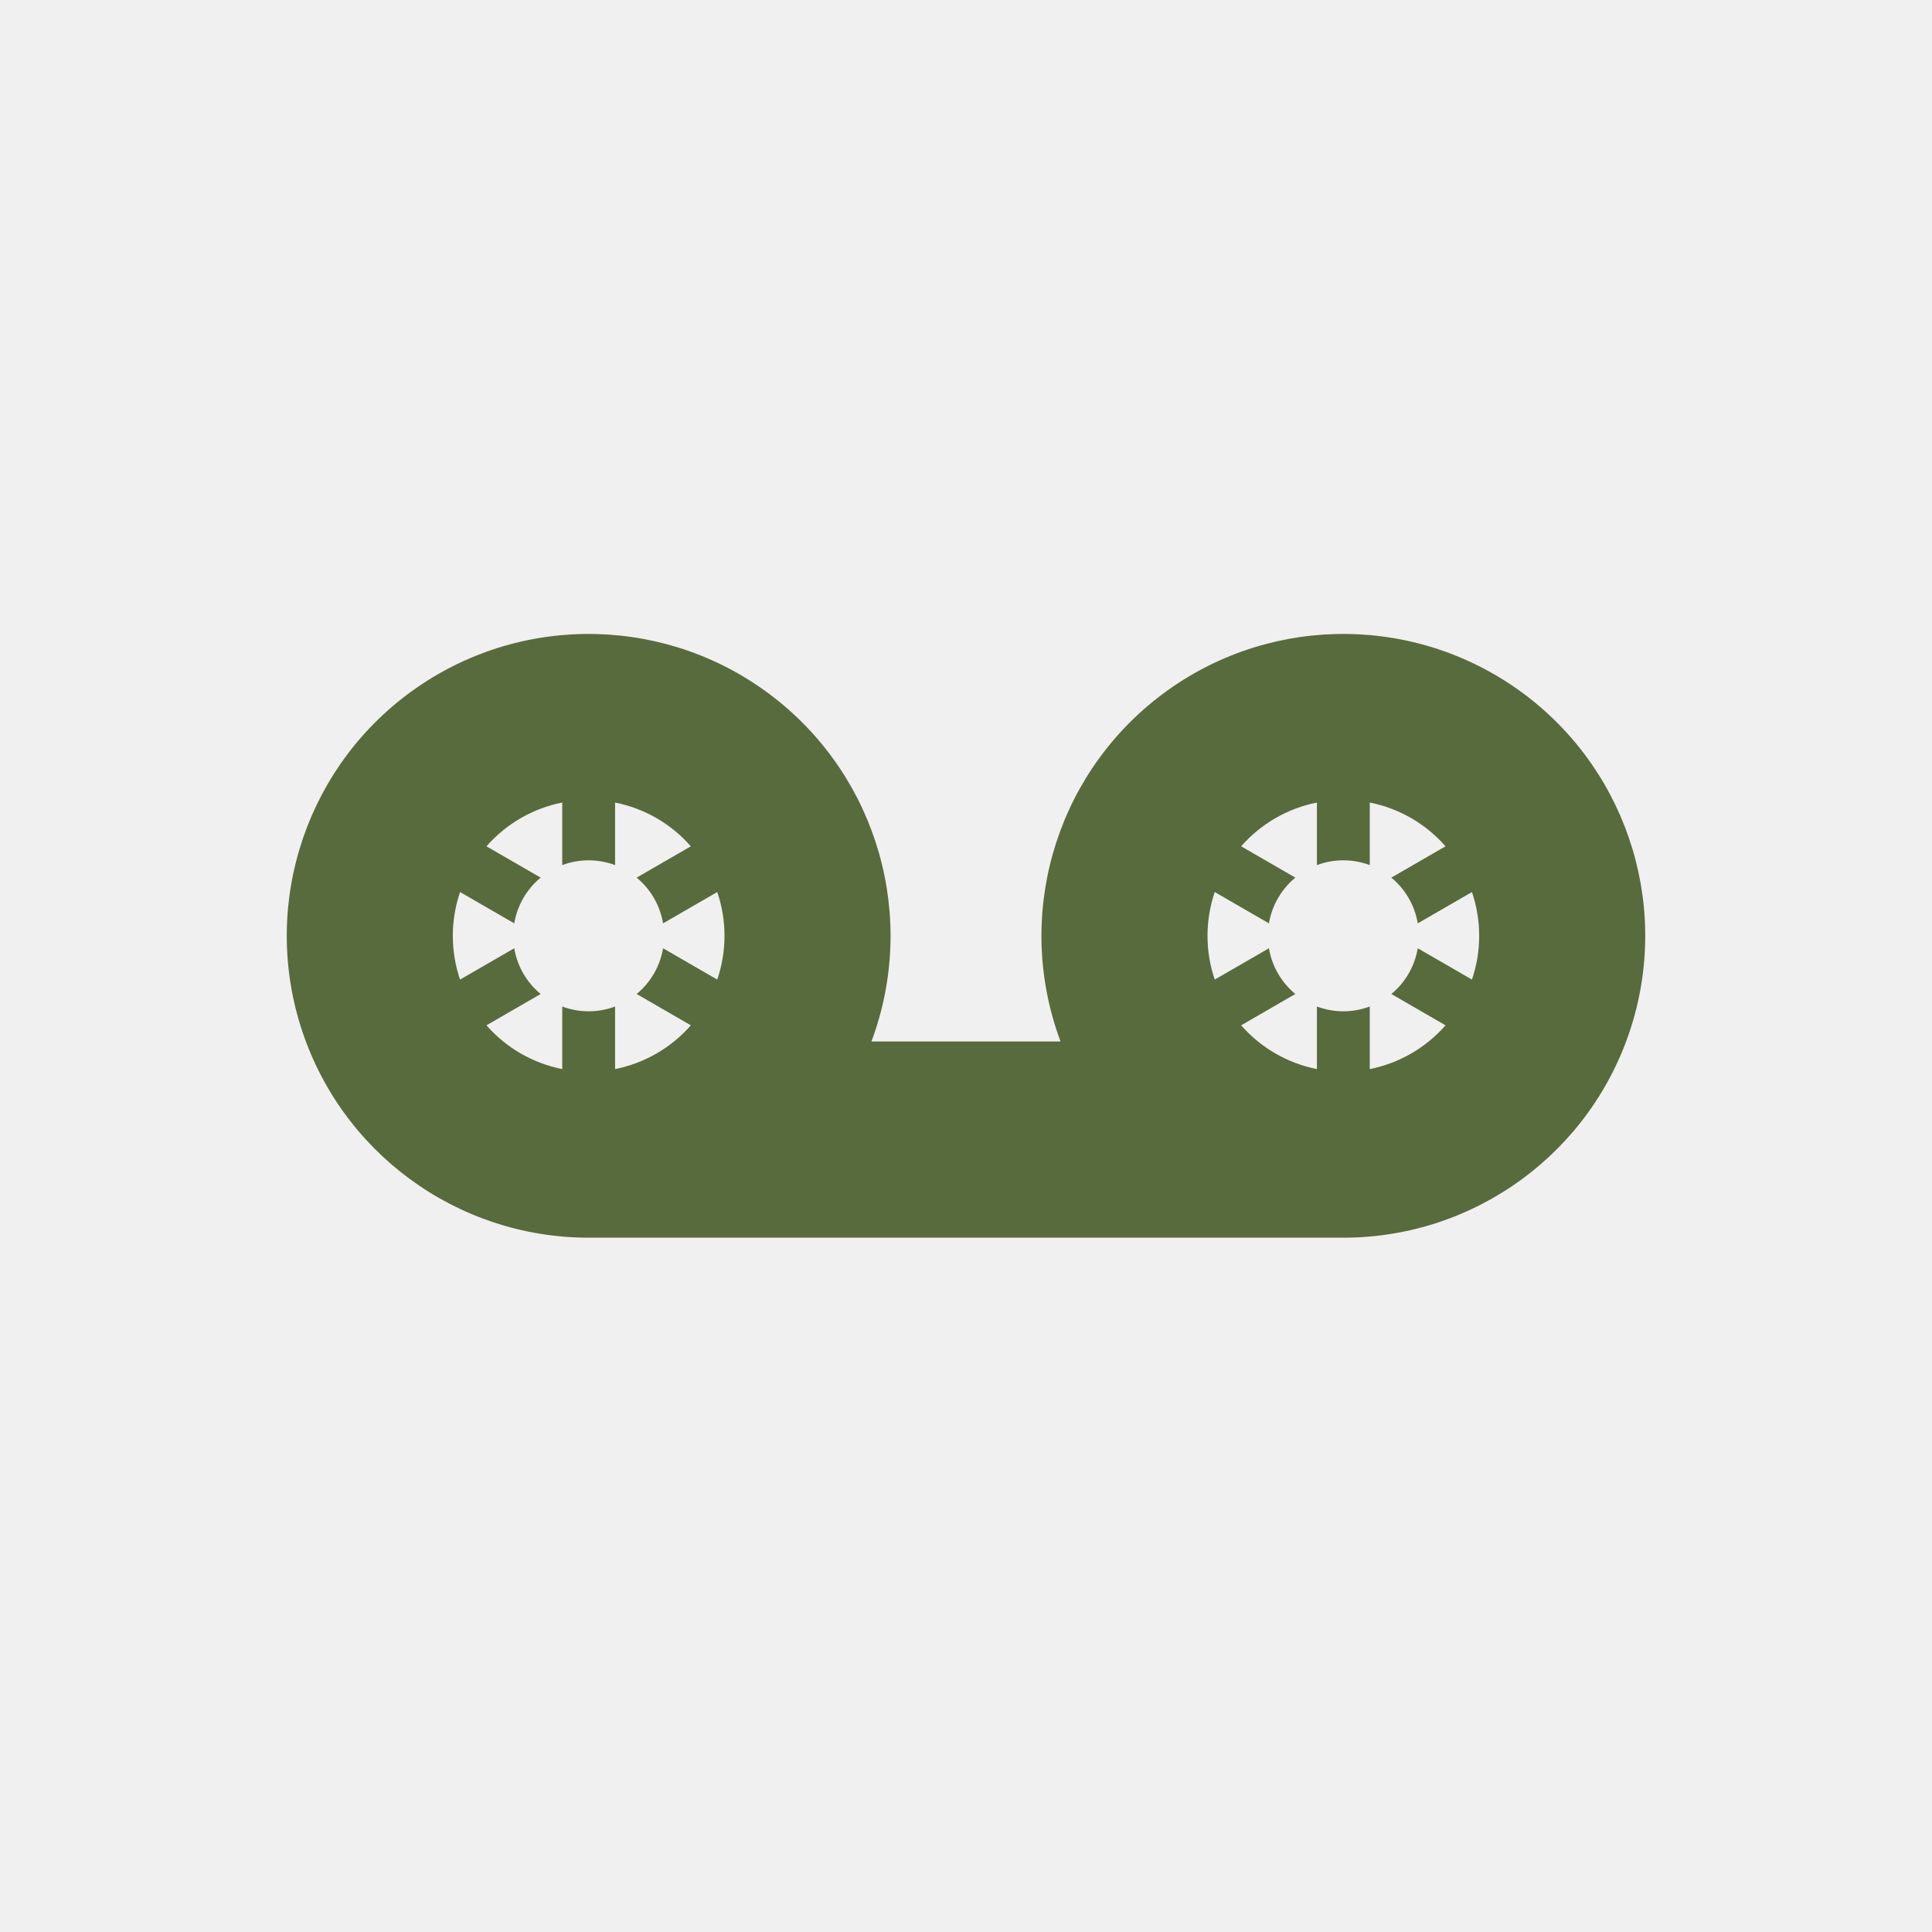
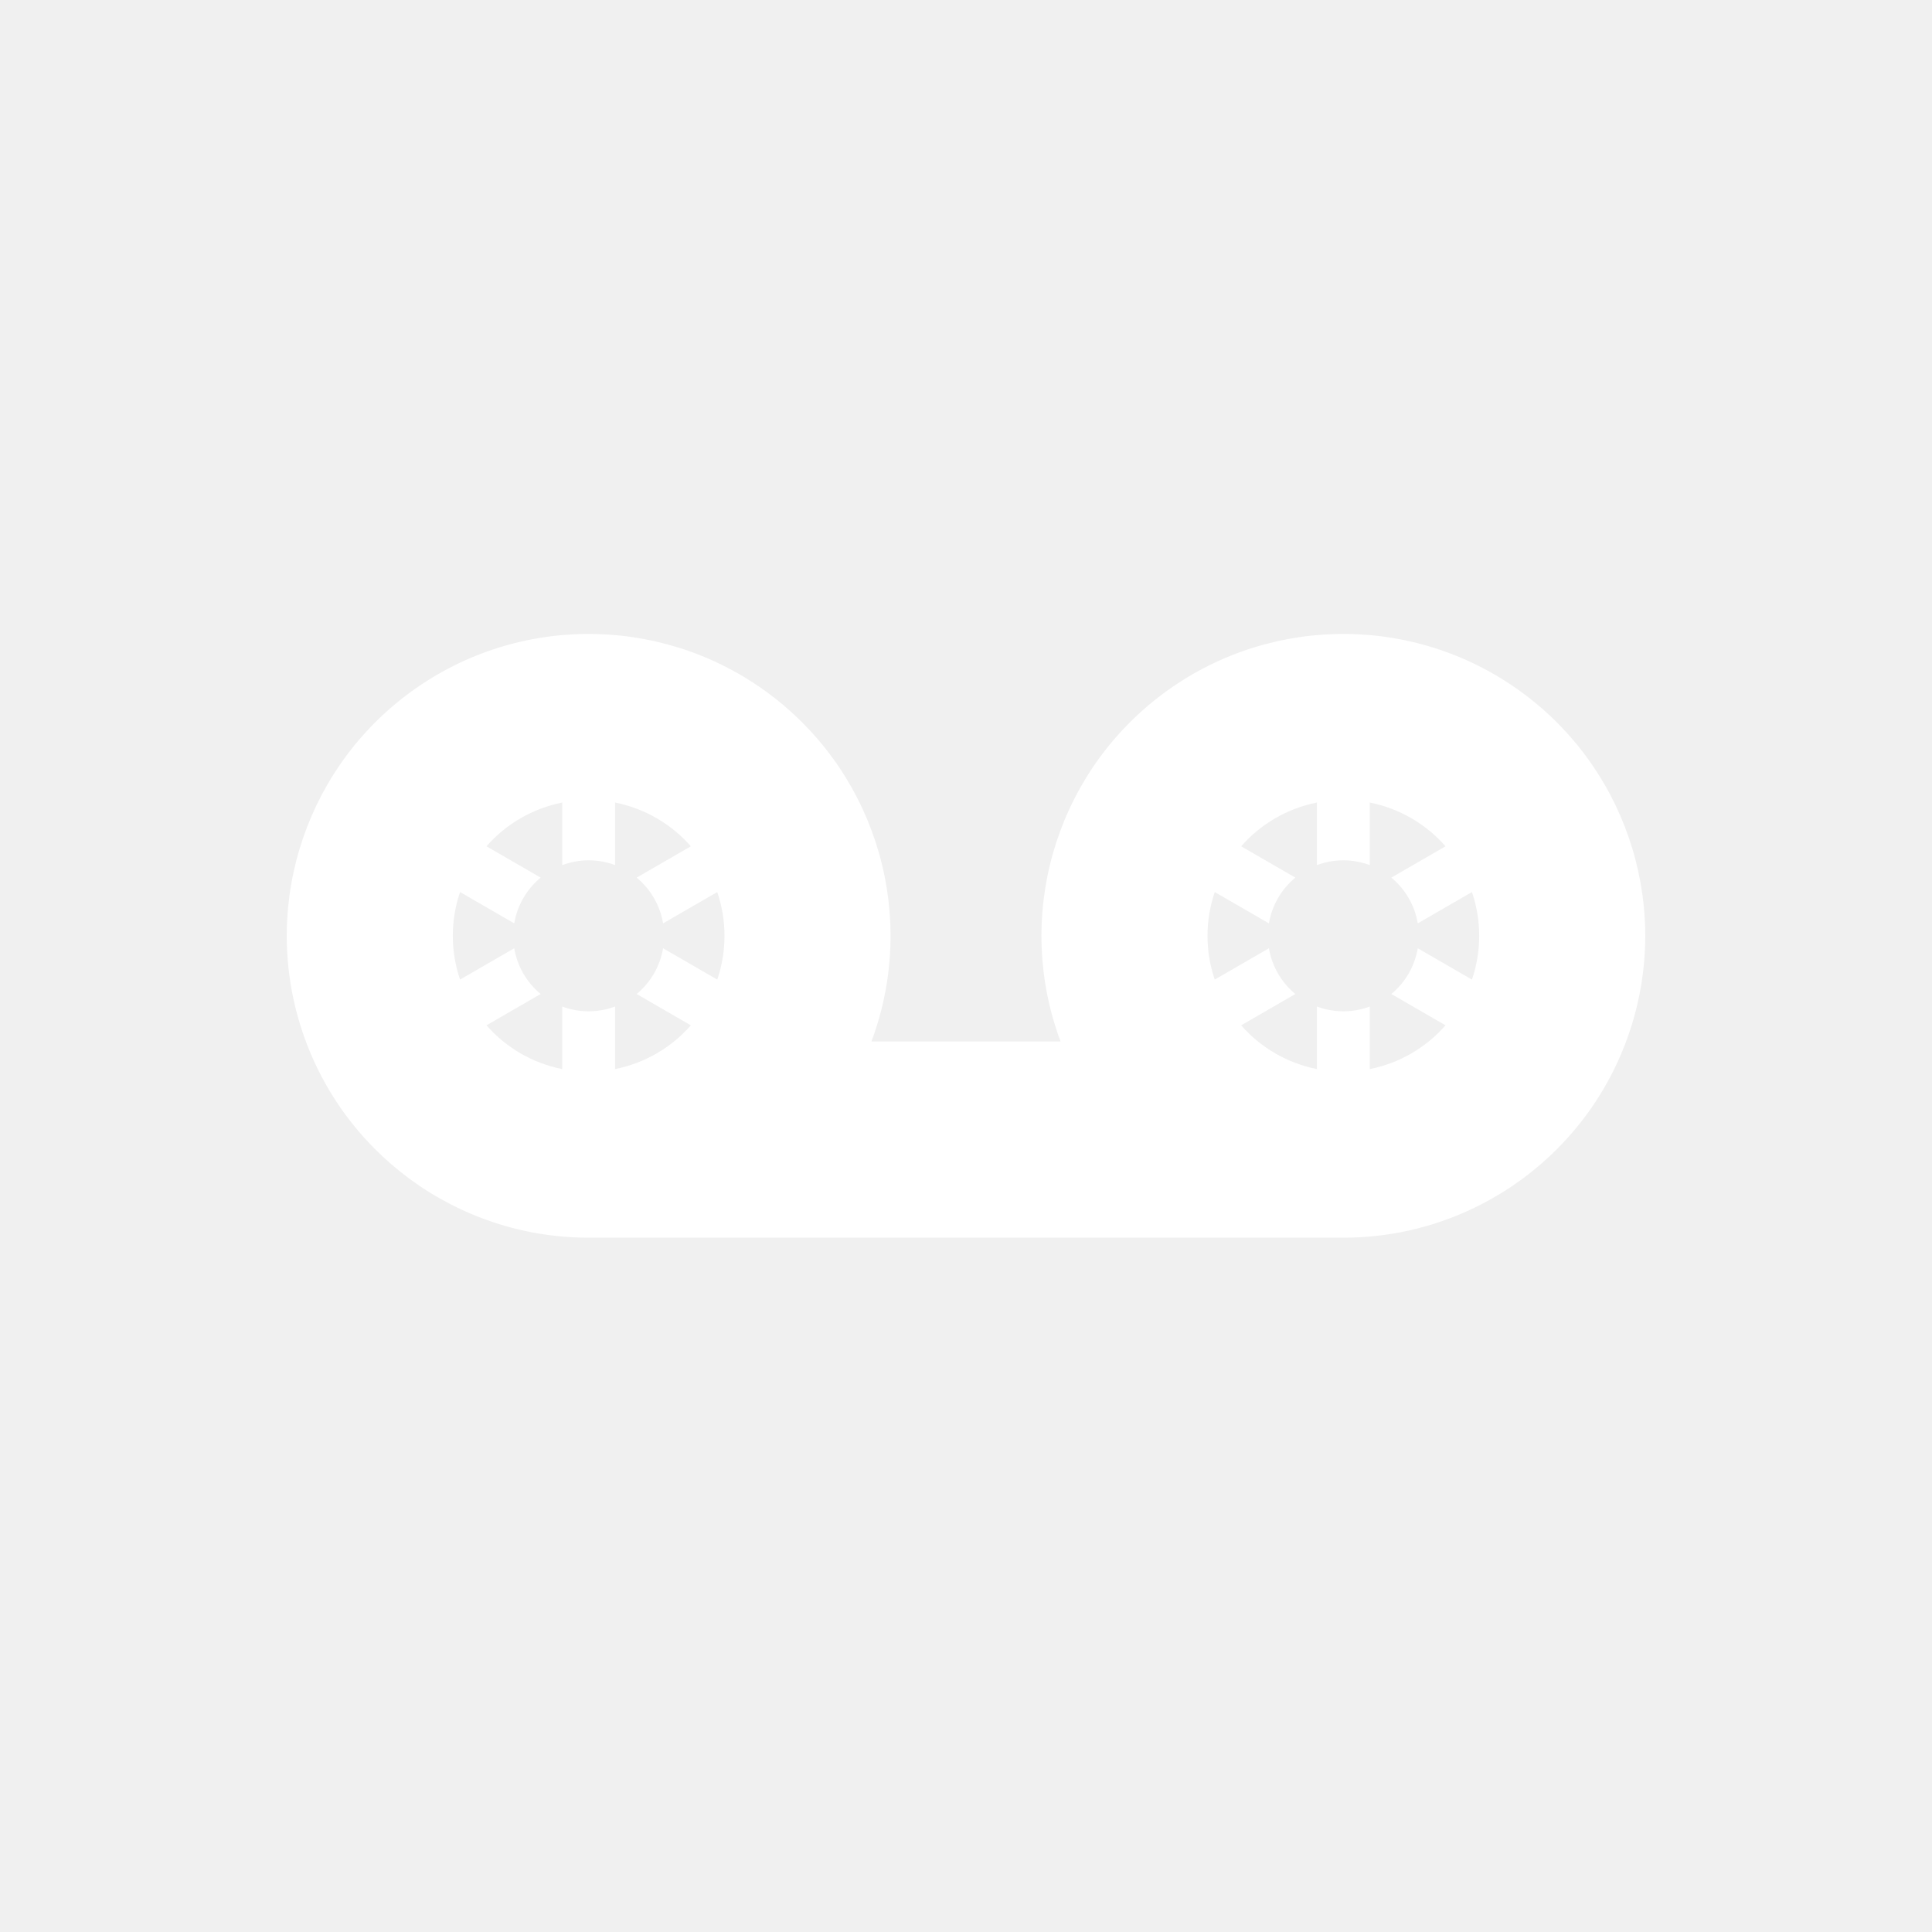
<svg xmlns="http://www.w3.org/2000/svg" viewBox="0 0 256 256">
-   <path d="M115.47,138A40,40 0 1 0 78,164L178,164A40,40 0 1 0 140.53,138Z M74.5,106.34L74.5,114.63A10,10 0 0 1 81.5,114.63L81.5,106.34A18,18 0 0 1 91.54,112.14L84.36,116.29A10,10 0 0 1 87.86,122.35L95.04,118.2A18,18 0 0 1 95.04,129.8L87.86,125.65A10,10 0 0 1 84.36,131.71L91.54,135.86A18,18 0 0 1 81.5,141.66L81.5,133.37A10,10 0 0 1 74.5,133.37L74.5,141.66A18,18 0 0 1 64.46,135.86L71.64,131.71A10,10 0 0 1 68.14,125.65L60.96,129.8A18,18 0 0 1 60.96,118.2L68.14,122.35A10,10 0 0 1 71.64,116.29L64.46,112.14A18,18 0 0 1 74.5,106.34Z M174.5,106.34L174.5,114.63A10,10 0 0 1 181.5,114.63L181.5,106.34A18,18 0 0 1 191.54,112.14L184.36,116.29A10,10 0 0 1 187.86,122.35L195.04,118.2A18,18 0 0 1 195.04,129.8L187.86,125.65A10,10 0 0 1 184.36,131.71L191.54,135.86A18,18 0 0 1 181.5,141.66L181.5,133.37A10,10 0 0 1 174.5,133.37L174.5,141.66A18,18 0 0 1 164.46,135.86L171.64,131.71A10,10 0 0 1 168.14,125.65L160.96,129.8A18,18 0 0 1 160.96,118.2L168.14,122.35A10,10 0 0 1 171.64,116.29L164.46,112.14A18,18 0 0 1 174.5,106.34Z" fill="#576b3c" fill-rule="evenodd" />
+   <path d="M115.47,138A40,40 0 1 0 78,164L178,164A40,40 0 1 0 140.53,138Z M74.5,106.34L74.5,114.63A10,10 0 0 1 81.5,114.63L81.5,106.34A18,18 0 0 1 91.54,112.14L84.36,116.29A10,10 0 0 1 87.86,122.35L95.04,118.2A18,18 0 0 1 95.04,129.8L87.86,125.65A10,10 0 0 1 84.36,131.71L91.54,135.86A18,18 0 0 1 81.5,141.66L81.5,133.37A10,10 0 0 1 74.5,133.37L74.5,141.66A18,18 0 0 1 64.46,135.86L71.64,131.71A10,10 0 0 1 68.14,125.65L60.96,129.8A18,18 0 0 1 60.96,118.2L68.14,122.35A10,10 0 0 1 71.64,116.29L64.46,112.14A18,18 0 0 1 74.5,106.34Z M174.5,106.34L174.5,114.63A10,10 0 0 1 181.5,114.63L181.5,106.34A18,18 0 0 1 191.54,112.14L184.36,116.29A10,10 0 0 1 187.86,122.35L195.04,118.2A18,18 0 0 1 195.04,129.8L187.86,125.65A10,10 0 0 1 184.36,131.71L191.54,135.86A18,18 0 0 1 181.5,141.66L181.5,133.37A10,10 0 0 1 174.5,133.37L174.5,141.66A18,18 0 0 1 164.46,135.86L171.64,131.71A10,10 0 0 1 168.14,125.65L160.96,129.8A18,18 0 0 1 160.96,118.2L168.14,122.35A10,10 0 0 1 171.64,116.29L164.46,112.14A18,18 0 0 1 174.5,106.34Z" fill="#fff" fill-rule="evenodd" />
</svg>
